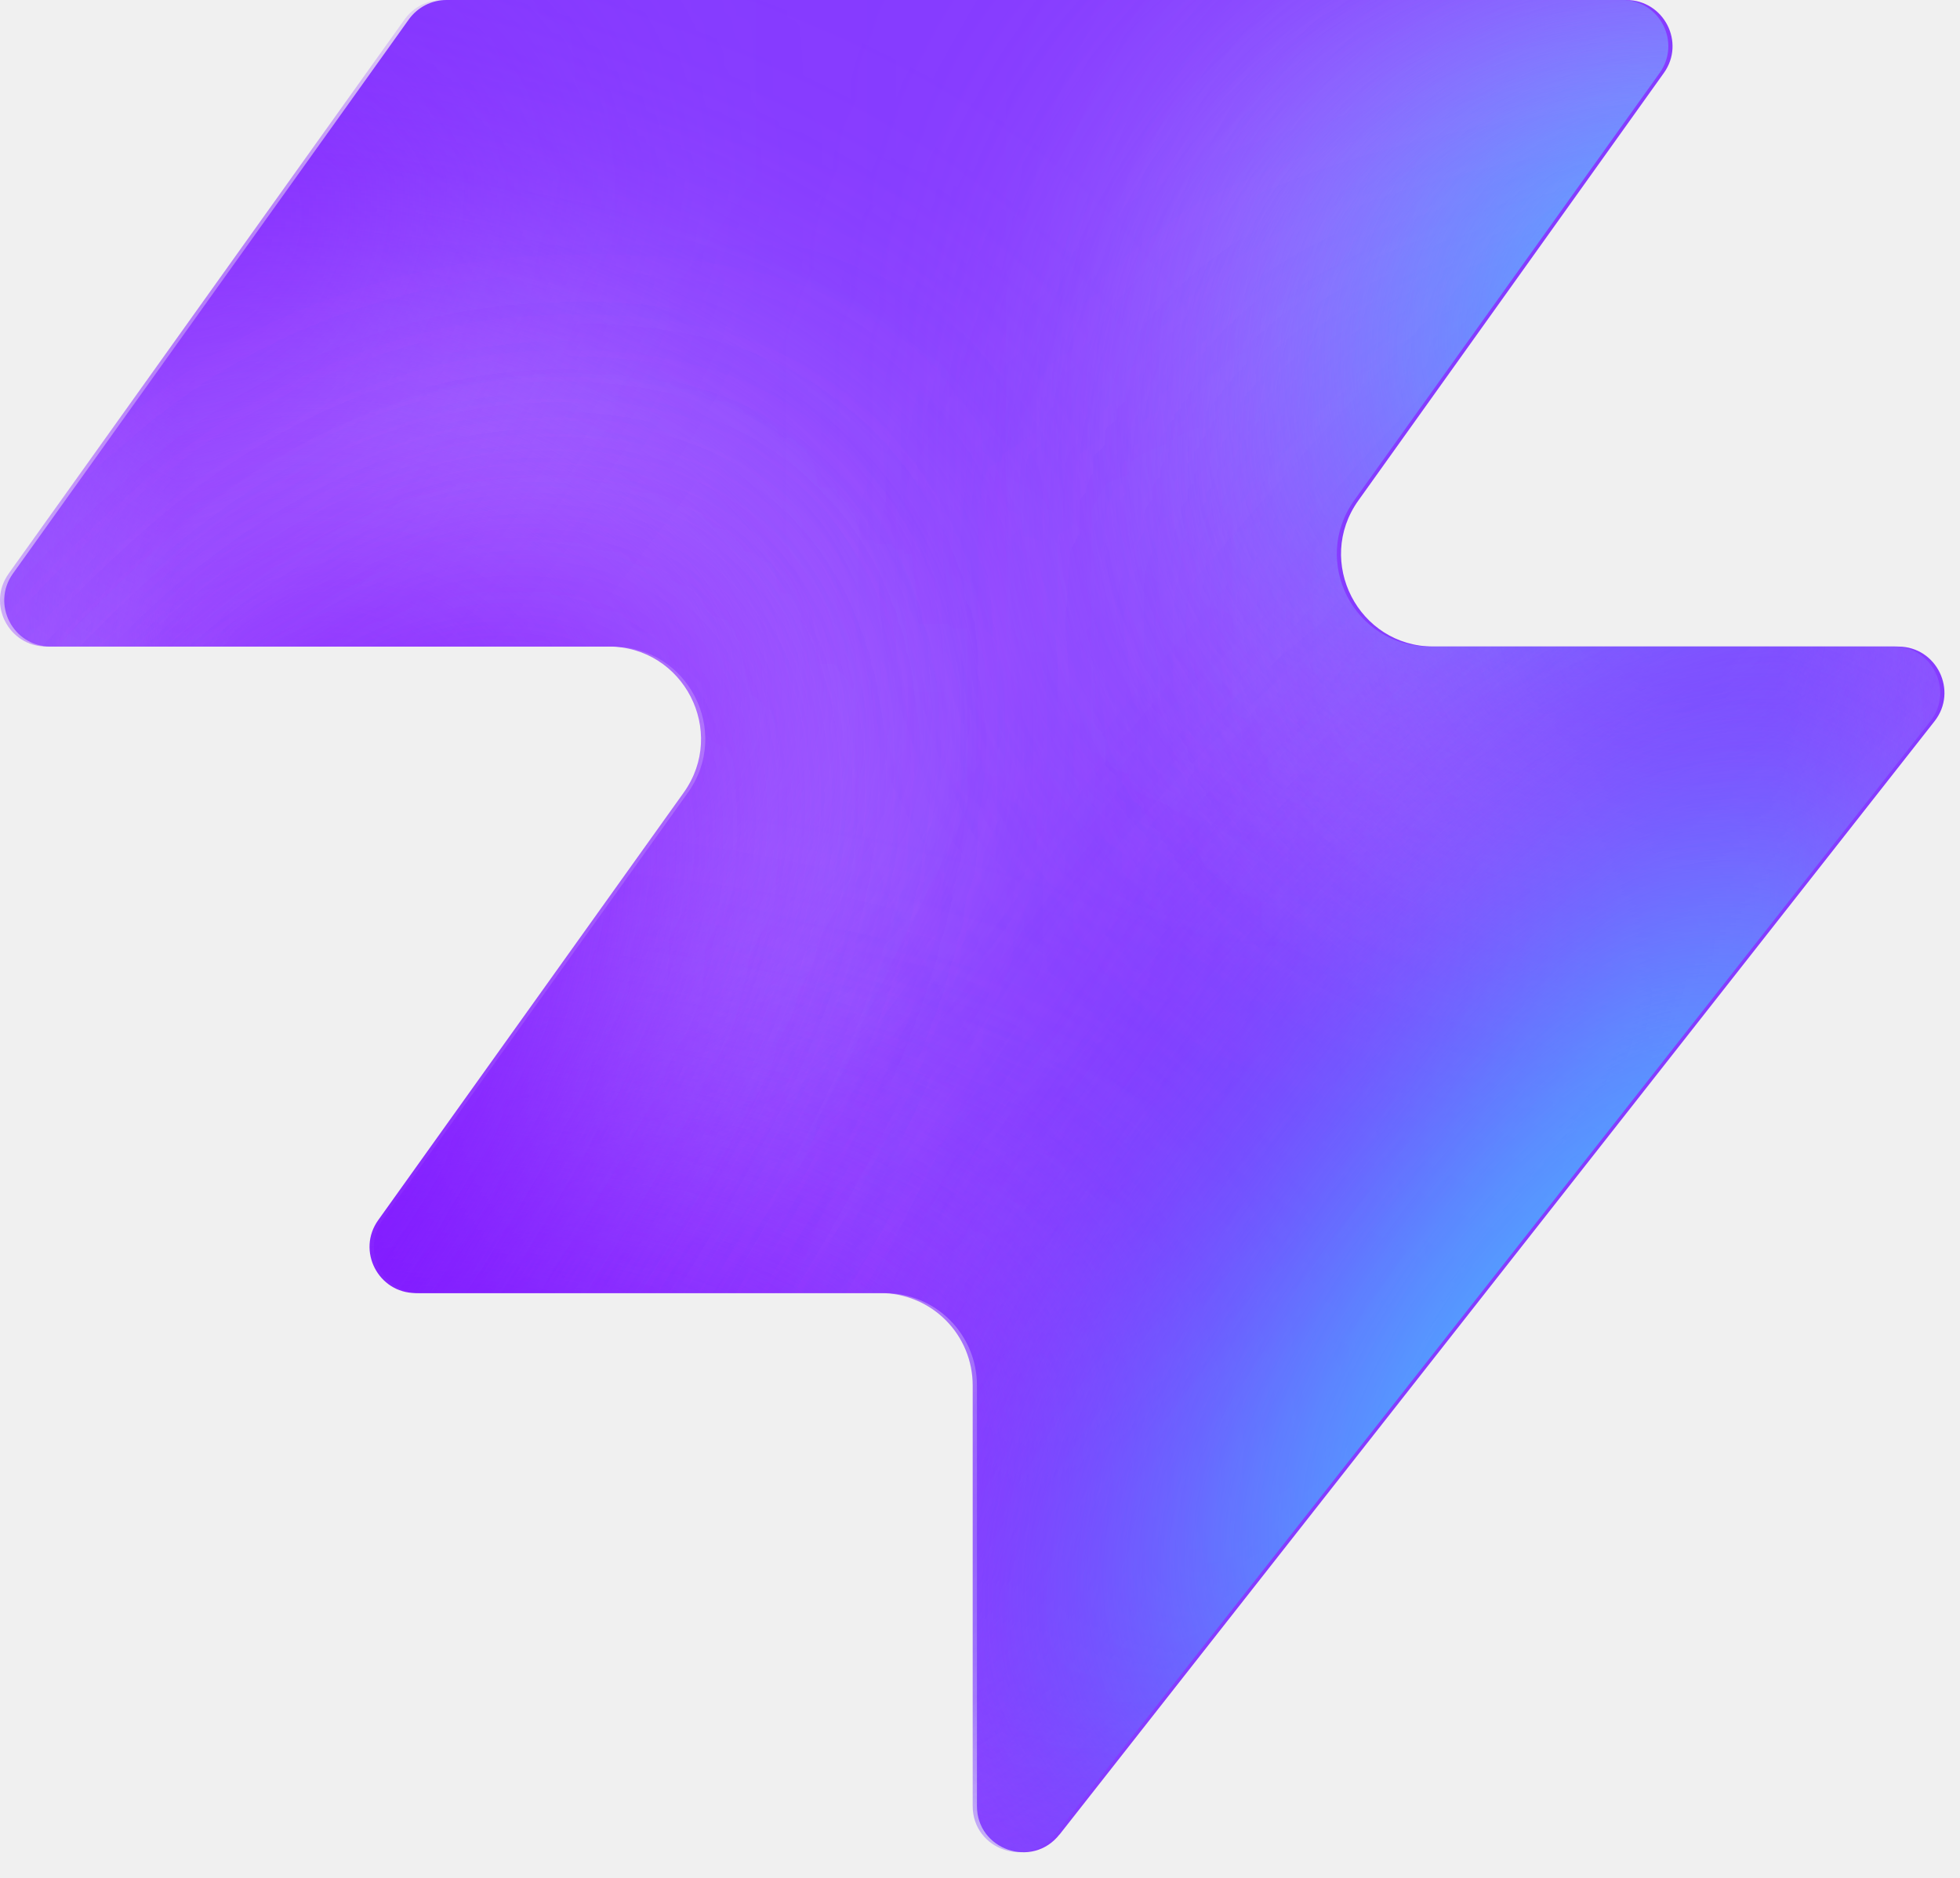
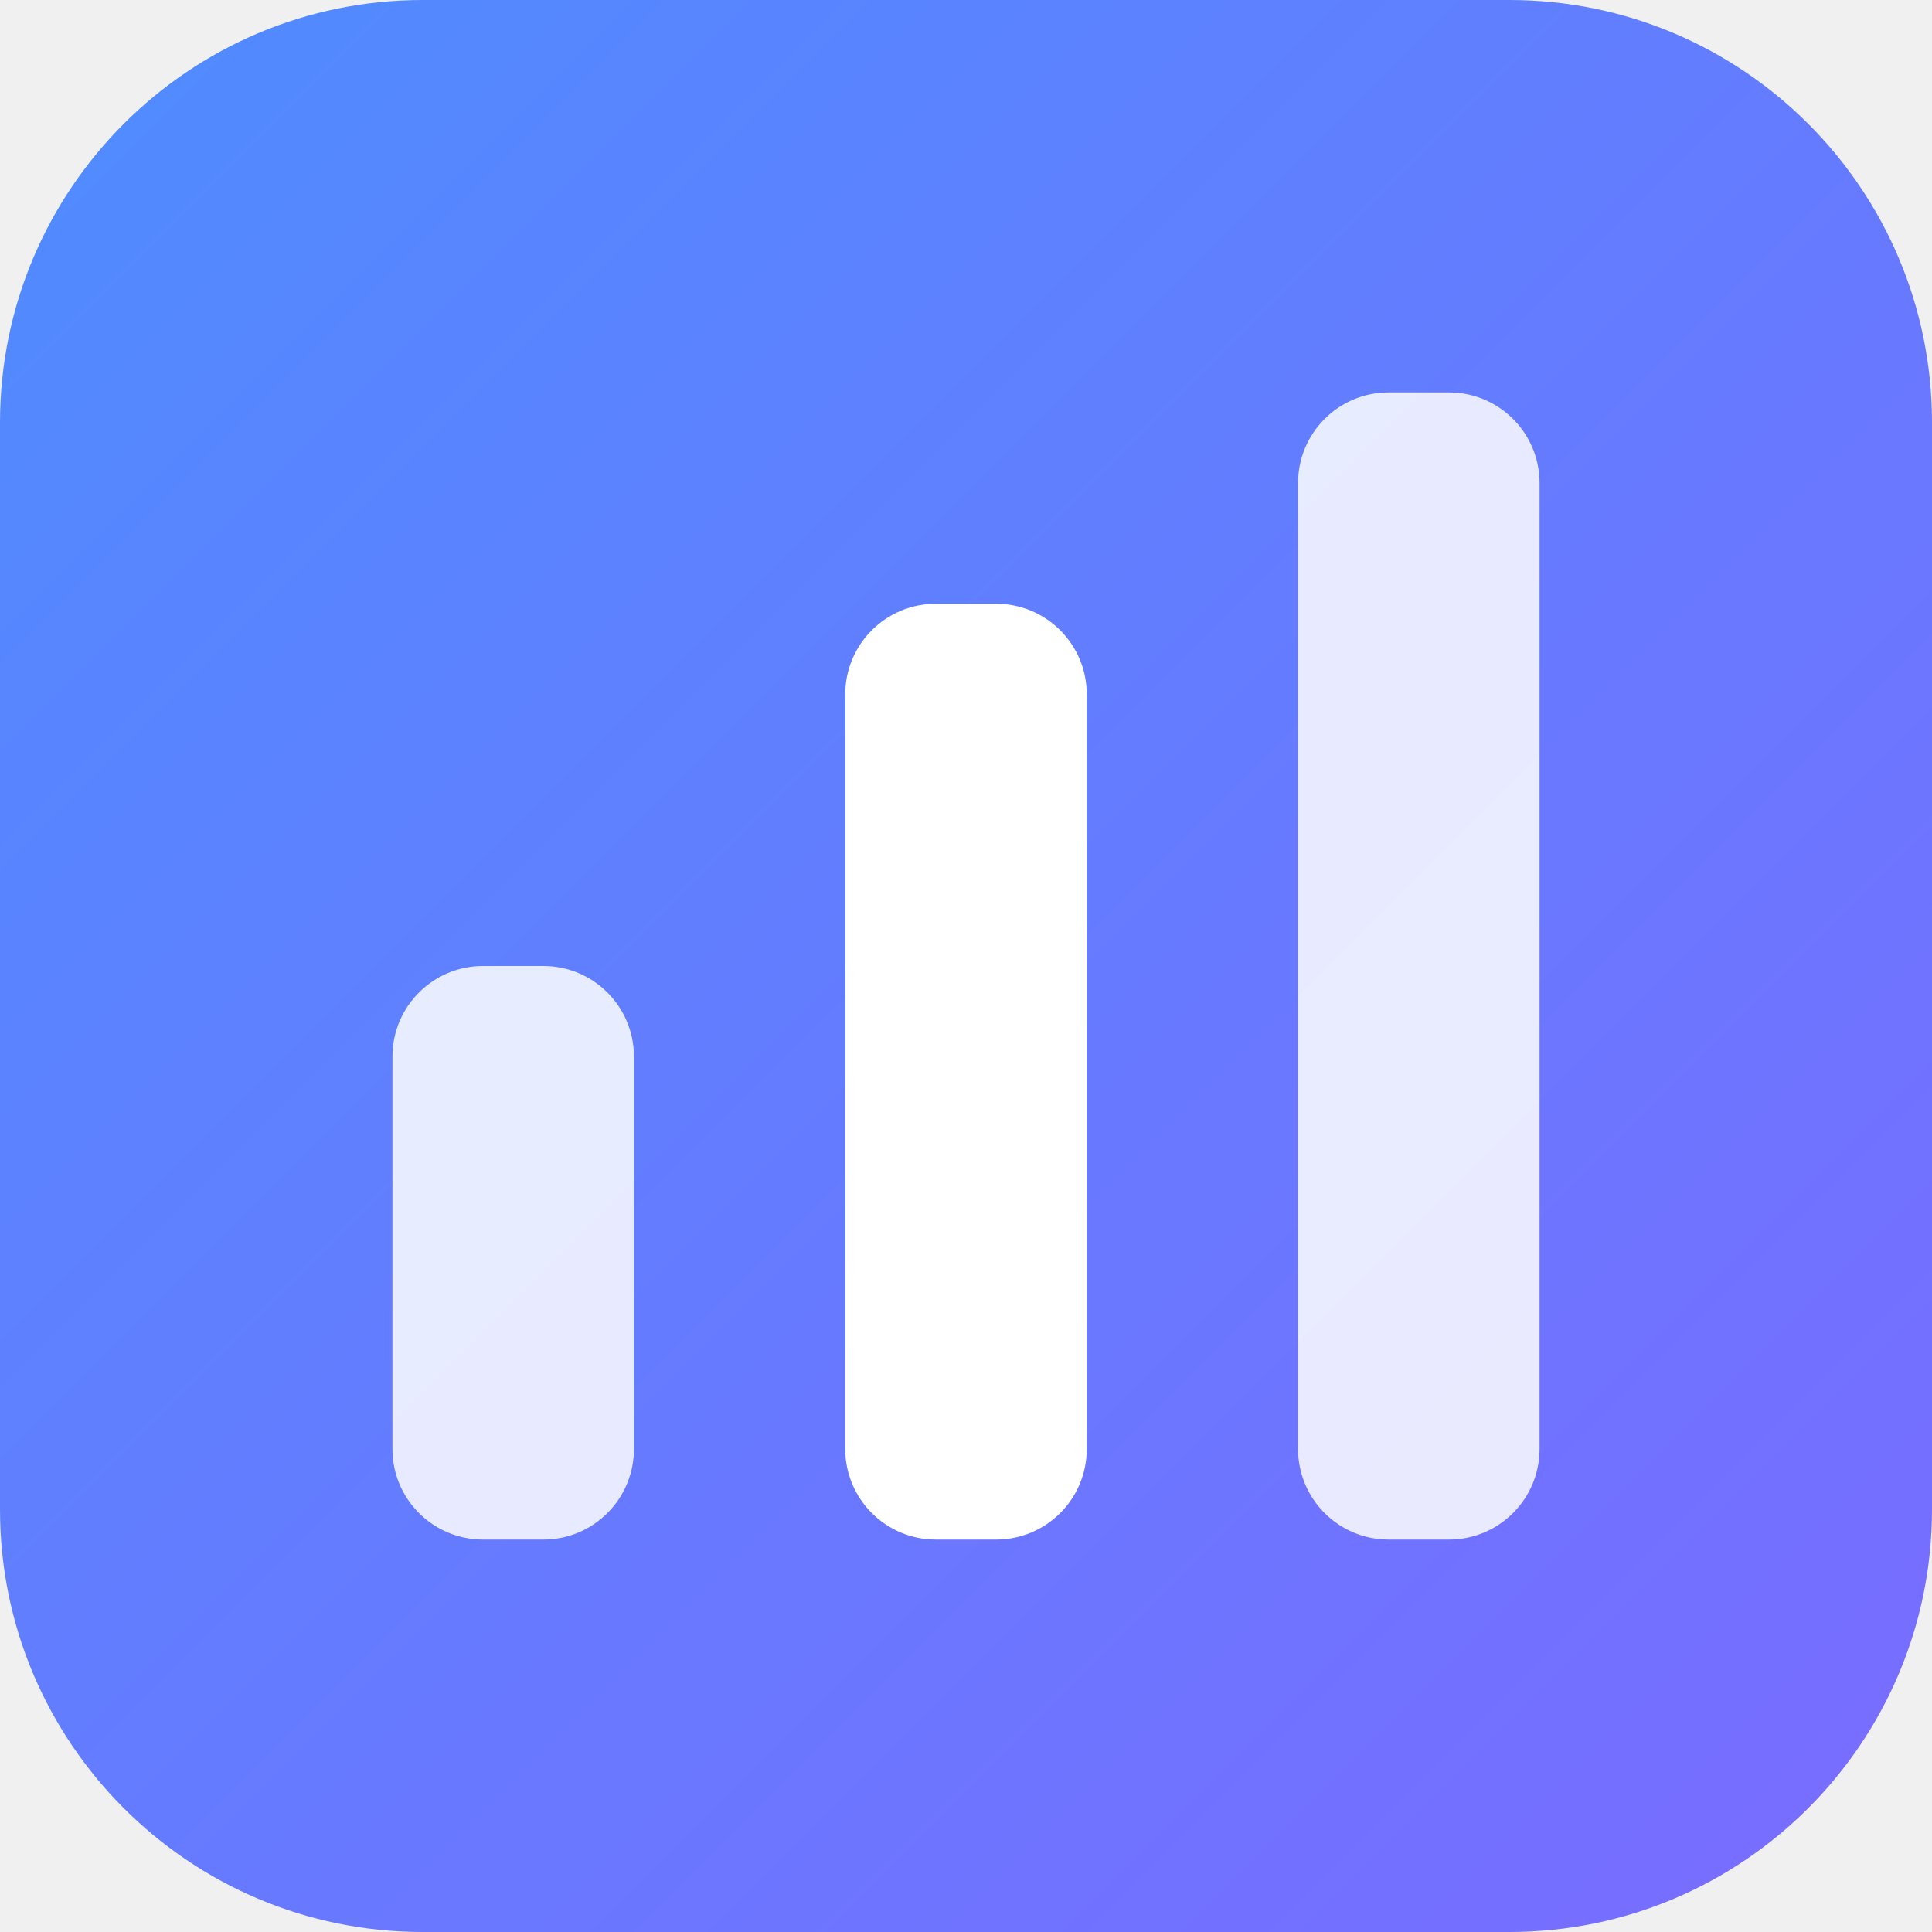
- <svg xmlns="http://www.w3.org/2000/svg" width="48" height="46" fill="none" viewBox="0 0 48 46">
-   <path fill="#863bff" d="M25.946 44.938c-.664.845-2.021.375-2.021-.698V33.937a2.26 2.26 0 0 0-2.262-2.262H10.287c-.92 0-1.456-1.04-.92-1.788l7.48-10.471c1.07-1.497 0-3.578-1.842-3.578H1.237c-.92 0-1.456-1.04-.92-1.788L10.013.474c.214-.297.556-.474.92-.474h28.894c.92 0 1.456 1.04.92 1.788l-7.48 10.471c-1.07 1.498 0 3.579 1.842 3.579h11.377c.943 0 1.473 1.088.89 1.83L25.947 44.94z" style="fill:#863bff;fill:color(display-p3 .525 .23 1);fill-opacity:1" />
-   <mask id="a" width="48" height="46" x="0" y="0" maskUnits="userSpaceOnUse" style="mask-type:alpha">
-     <path fill="#000" d="M25.842 44.938c-.664.844-2.021.375-2.021-.698V33.937a2.26 2.26 0 0 0-2.262-2.262H10.183c-.92 0-1.456-1.04-.92-1.788l7.48-10.471c1.07-1.498 0-3.579-1.842-3.579H1.133c-.92 0-1.456-1.04-.92-1.787L9.91.473c.214-.297.556-.474.92-.474h28.894c.92 0 1.456 1.04.92 1.788l-7.48 10.471c-1.07 1.498 0 3.578 1.842 3.578h11.377c.943 0 1.473 1.088.89 1.832L25.843 44.94z" style="fill:#000;fill-opacity:1" />
-   </mask>
-   <g mask="url(#a)">
-     <g filter="url(#b)">
-       <ellipse cx="5.508" cy="14.704" fill="#ede6ff" rx="5.508" ry="14.704" style="fill:#ede6ff;fill:color(display-p3 .927 .903 1);fill-opacity:1" transform="matrix(.00324 1 1 -.00324 -4.47 31.516)" />
-     </g>
-     <g filter="url(#c)">
-       <ellipse cx="10.399" cy="29.851" fill="#ede6ff" rx="10.399" ry="29.851" style="fill:#ede6ff;fill:color(display-p3 .927 .903 1);fill-opacity:1" transform="matrix(.00324 1 1 -.00324 -39.328 7.883)" />
-     </g>
-     <g filter="url(#d)">
-       <ellipse cx="5.508" cy="30.487" fill="#7e14ff" rx="5.508" ry="30.487" style="fill:#7e14ff;fill:color(display-p3 .492 .077 1);fill-opacity:1" transform="rotate(89.814 -25.913 -14.639)scale(1 -1)" />
-     </g>
-     <g filter="url(#e)">
-       <ellipse cx="5.508" cy="30.599" fill="#7e14ff" rx="5.508" ry="30.599" style="fill:#7e14ff;fill:color(display-p3 .492 .077 1);fill-opacity:1" transform="rotate(89.814 -32.644 -3.334)scale(1 -1)" />
-     </g>
-     <g filter="url(#f)">
-       <ellipse cx="5.508" cy="30.599" fill="#7e14ff" rx="5.508" ry="30.599" style="fill:#7e14ff;fill:color(display-p3 .492 .077 1);fill-opacity:1" transform="matrix(.00324 1 1 -.00324 -34.34 30.47)" />
-     </g>
-     <g filter="url(#g)">
-       <ellipse cx="14.072" cy="22.078" fill="#ede6ff" rx="14.072" ry="22.078" style="fill:#ede6ff;fill:color(display-p3 .927 .903 1);fill-opacity:1" transform="rotate(93.35 24.506 48.493)scale(-1 1)" />
-     </g>
-     <g filter="url(#h)">
-       <ellipse cx="3.47" cy="21.501" fill="#7e14ff" rx="3.47" ry="21.501" style="fill:#7e14ff;fill:color(display-p3 .492 .077 1);fill-opacity:1" transform="rotate(89.009 28.708 47.59)scale(-1 1)" />
-     </g>
-     <g filter="url(#i)">
-       <ellipse cx="3.47" cy="21.501" fill="#7e14ff" rx="3.47" ry="21.501" style="fill:#7e14ff;fill:color(display-p3 .492 .077 1);fill-opacity:1" transform="rotate(89.009 28.708 47.59)scale(-1 1)" />
-     </g>
-     <g filter="url(#j)">
-       <ellipse cx=".387" cy="8.972" fill="#7e14ff" rx="4.407" ry="29.108" style="fill:#7e14ff;fill:color(display-p3 .492 .077 1);fill-opacity:1" transform="rotate(39.51 .387 8.972)" />
-     </g>
-     <g filter="url(#k)">
-       <ellipse cx="47.523" cy="-6.092" fill="#7e14ff" rx="4.407" ry="29.108" style="fill:#7e14ff;fill:color(display-p3 .492 .077 1);fill-opacity:1" transform="rotate(37.892 47.523 -6.092)" />
-     </g>
-     <g filter="url(#l)">
-       <ellipse cx="41.412" cy="6.333" fill="#47bfff" rx="5.971" ry="9.665" style="fill:#47bfff;fill:color(display-p3 .28 .748 1);fill-opacity:1" transform="rotate(37.892 41.412 6.333)" />
-     </g>
-     <g filter="url(#m)">
-       <ellipse cx="-1.879" cy="38.332" fill="#7e14ff" rx="4.407" ry="29.108" style="fill:#7e14ff;fill:color(display-p3 .492 .077 1);fill-opacity:1" transform="rotate(37.892 -1.88 38.332)" />
-     </g>
-     <g filter="url(#n)">
-       <ellipse cx="-1.879" cy="38.332" fill="#7e14ff" rx="4.407" ry="29.108" style="fill:#7e14ff;fill:color(display-p3 .492 .077 1);fill-opacity:1" transform="rotate(37.892 -1.88 38.332)" />
-     </g>
-     <g filter="url(#o)">
-       <ellipse cx="35.651" cy="29.907" fill="#7e14ff" rx="4.407" ry="29.108" style="fill:#7e14ff;fill:color(display-p3 .492 .077 1);fill-opacity:1" transform="rotate(37.892 35.651 29.907)" />
-     </g>
-     <g filter="url(#p)">
-       <ellipse cx="38.418" cy="32.4" fill="#47bfff" rx="5.971" ry="15.297" style="fill:#47bfff;fill:color(display-p3 .28 .748 1);fill-opacity:1" transform="rotate(37.892 38.418 32.4)" />
-     </g>
-   </g>
+ <svg xmlns="http://www.w3.org/2000/svg" viewBox="0 0 64 64">
  <defs>
-     <filter id="b" width="60.045" height="41.654" x="-19.77" y="16.149" color-interpolation-filters="sRGB" filterUnits="userSpaceOnUse">
-       <feFlood flood-opacity="0" result="BackgroundImageFix" />
-       <feBlend in="SourceGraphic" in2="BackgroundImageFix" result="shape" />
-       <feGaussianBlur result="effect1_foregroundBlur_2002_17158" stdDeviation="7.659" />
-     </filter>
-     <filter id="c" width="90.34" height="51.437" x="-54.613" y="-7.533" color-interpolation-filters="sRGB" filterUnits="userSpaceOnUse">
-       <feFlood flood-opacity="0" result="BackgroundImageFix" />
-       <feBlend in="SourceGraphic" in2="BackgroundImageFix" result="shape" />
-       <feGaussianBlur result="effect1_foregroundBlur_2002_17158" stdDeviation="7.659" />
-     </filter>
-     <filter id="d" width="79.355" height="29.4" x="-49.64" y="2.03" color-interpolation-filters="sRGB" filterUnits="userSpaceOnUse">
-       <feFlood flood-opacity="0" result="BackgroundImageFix" />
-       <feBlend in="SourceGraphic" in2="BackgroundImageFix" result="shape" />
-       <feGaussianBlur result="effect1_foregroundBlur_2002_17158" stdDeviation="4.596" />
-     </filter>
-     <filter id="e" width="79.579" height="29.4" x="-45.045" y="20.029" color-interpolation-filters="sRGB" filterUnits="userSpaceOnUse">
-       <feFlood flood-opacity="0" result="BackgroundImageFix" />
-       <feBlend in="SourceGraphic" in2="BackgroundImageFix" result="shape" />
-       <feGaussianBlur result="effect1_foregroundBlur_2002_17158" stdDeviation="4.596" />
-     </filter>
-     <filter id="f" width="79.579" height="29.4" x="-43.513" y="21.178" color-interpolation-filters="sRGB" filterUnits="userSpaceOnUse">
-       <feFlood flood-opacity="0" result="BackgroundImageFix" />
-       <feBlend in="SourceGraphic" in2="BackgroundImageFix" result="shape" />
-       <feGaussianBlur result="effect1_foregroundBlur_2002_17158" stdDeviation="4.596" />
-     </filter>
-     <filter id="g" width="74.749" height="58.852" x="15.756" y="-17.901" color-interpolation-filters="sRGB" filterUnits="userSpaceOnUse">
-       <feFlood flood-opacity="0" result="BackgroundImageFix" />
-       <feBlend in="SourceGraphic" in2="BackgroundImageFix" result="shape" />
-       <feGaussianBlur result="effect1_foregroundBlur_2002_17158" stdDeviation="7.659" />
-     </filter>
-     <filter id="h" width="61.377" height="25.362" x="23.548" y="2.284" color-interpolation-filters="sRGB" filterUnits="userSpaceOnUse">
-       <feFlood flood-opacity="0" result="BackgroundImageFix" />
-       <feBlend in="SourceGraphic" in2="BackgroundImageFix" result="shape" />
-       <feGaussianBlur result="effect1_foregroundBlur_2002_17158" stdDeviation="4.596" />
-     </filter>
-     <filter id="i" width="61.377" height="25.362" x="23.548" y="2.284" color-interpolation-filters="sRGB" filterUnits="userSpaceOnUse">
-       <feFlood flood-opacity="0" result="BackgroundImageFix" />
-       <feBlend in="SourceGraphic" in2="BackgroundImageFix" result="shape" />
-       <feGaussianBlur result="effect1_foregroundBlur_2002_17158" stdDeviation="4.596" />
-     </filter>
-     <filter id="j" width="56.045" height="63.649" x="-27.636" y="-22.853" color-interpolation-filters="sRGB" filterUnits="userSpaceOnUse">
-       <feFlood flood-opacity="0" result="BackgroundImageFix" />
-       <feBlend in="SourceGraphic" in2="BackgroundImageFix" result="shape" />
-       <feGaussianBlur result="effect1_foregroundBlur_2002_17158" stdDeviation="4.596" />
-     </filter>
-     <filter id="k" width="54.814" height="64.646" x="20.116" y="-38.415" color-interpolation-filters="sRGB" filterUnits="userSpaceOnUse">
-       <feFlood flood-opacity="0" result="BackgroundImageFix" />
-       <feBlend in="SourceGraphic" in2="BackgroundImageFix" result="shape" />
-       <feGaussianBlur result="effect1_foregroundBlur_2002_17158" stdDeviation="4.596" />
-     </filter>
-     <filter id="l" width="33.541" height="35.313" x="24.641" y="-11.323" color-interpolation-filters="sRGB" filterUnits="userSpaceOnUse">
-       <feFlood flood-opacity="0" result="BackgroundImageFix" />
-       <feBlend in="SourceGraphic" in2="BackgroundImageFix" result="shape" />
-       <feGaussianBlur result="effect1_foregroundBlur_2002_17158" stdDeviation="4.596" />
-     </filter>
-     <filter id="m" width="54.814" height="64.646" x="-29.286" y="6.009" color-interpolation-filters="sRGB" filterUnits="userSpaceOnUse">
-       <feFlood flood-opacity="0" result="BackgroundImageFix" />
-       <feBlend in="SourceGraphic" in2="BackgroundImageFix" result="shape" />
-       <feGaussianBlur result="effect1_foregroundBlur_2002_17158" stdDeviation="4.596" />
-     </filter>
-     <filter id="n" width="54.814" height="64.646" x="-29.286" y="6.009" color-interpolation-filters="sRGB" filterUnits="userSpaceOnUse">
-       <feFlood flood-opacity="0" result="BackgroundImageFix" />
-       <feBlend in="SourceGraphic" in2="BackgroundImageFix" result="shape" />
-       <feGaussianBlur result="effect1_foregroundBlur_2002_17158" stdDeviation="4.596" />
-     </filter>
-     <filter id="o" width="54.814" height="64.646" x="8.244" y="-2.416" color-interpolation-filters="sRGB" filterUnits="userSpaceOnUse">
-       <feFlood flood-opacity="0" result="BackgroundImageFix" />
-       <feBlend in="SourceGraphic" in2="BackgroundImageFix" result="shape" />
-       <feGaussianBlur result="effect1_foregroundBlur_2002_17158" stdDeviation="4.596" />
-     </filter>
-     <filter id="p" width="39.409" height="43.623" x="18.713" y="10.588" color-interpolation-filters="sRGB" filterUnits="userSpaceOnUse">
-       <feFlood flood-opacity="0" result="BackgroundImageFix" />
-       <feBlend in="SourceGraphic" in2="BackgroundImageFix" result="shape" />
-       <feGaussianBlur result="effect1_foregroundBlur_2002_17158" stdDeviation="4.596" />
-     </filter>
+     <linearGradient id="g" x1="0" y1="0" x2="1" y2="1">
+       <stop offset="0" stop-color="#4f8cff" />
+       <stop offset="1" stop-color="#7a6bff" />
+     </linearGradient>
  </defs>
+   <rect width="64" height="64" rx="14" fill="url(#g)" />
+   <rect x="13" y="32" width="8" height="19" rx="3" fill="#ffffff" opacity="0.85" />
+   <rect x="28" y="20" width="8" height="31" rx="3" fill="#ffffff" />
+   <rect x="43" y="13" width="8" height="38" rx="3" fill="#ffffff" opacity="0.85" />
</svg>
